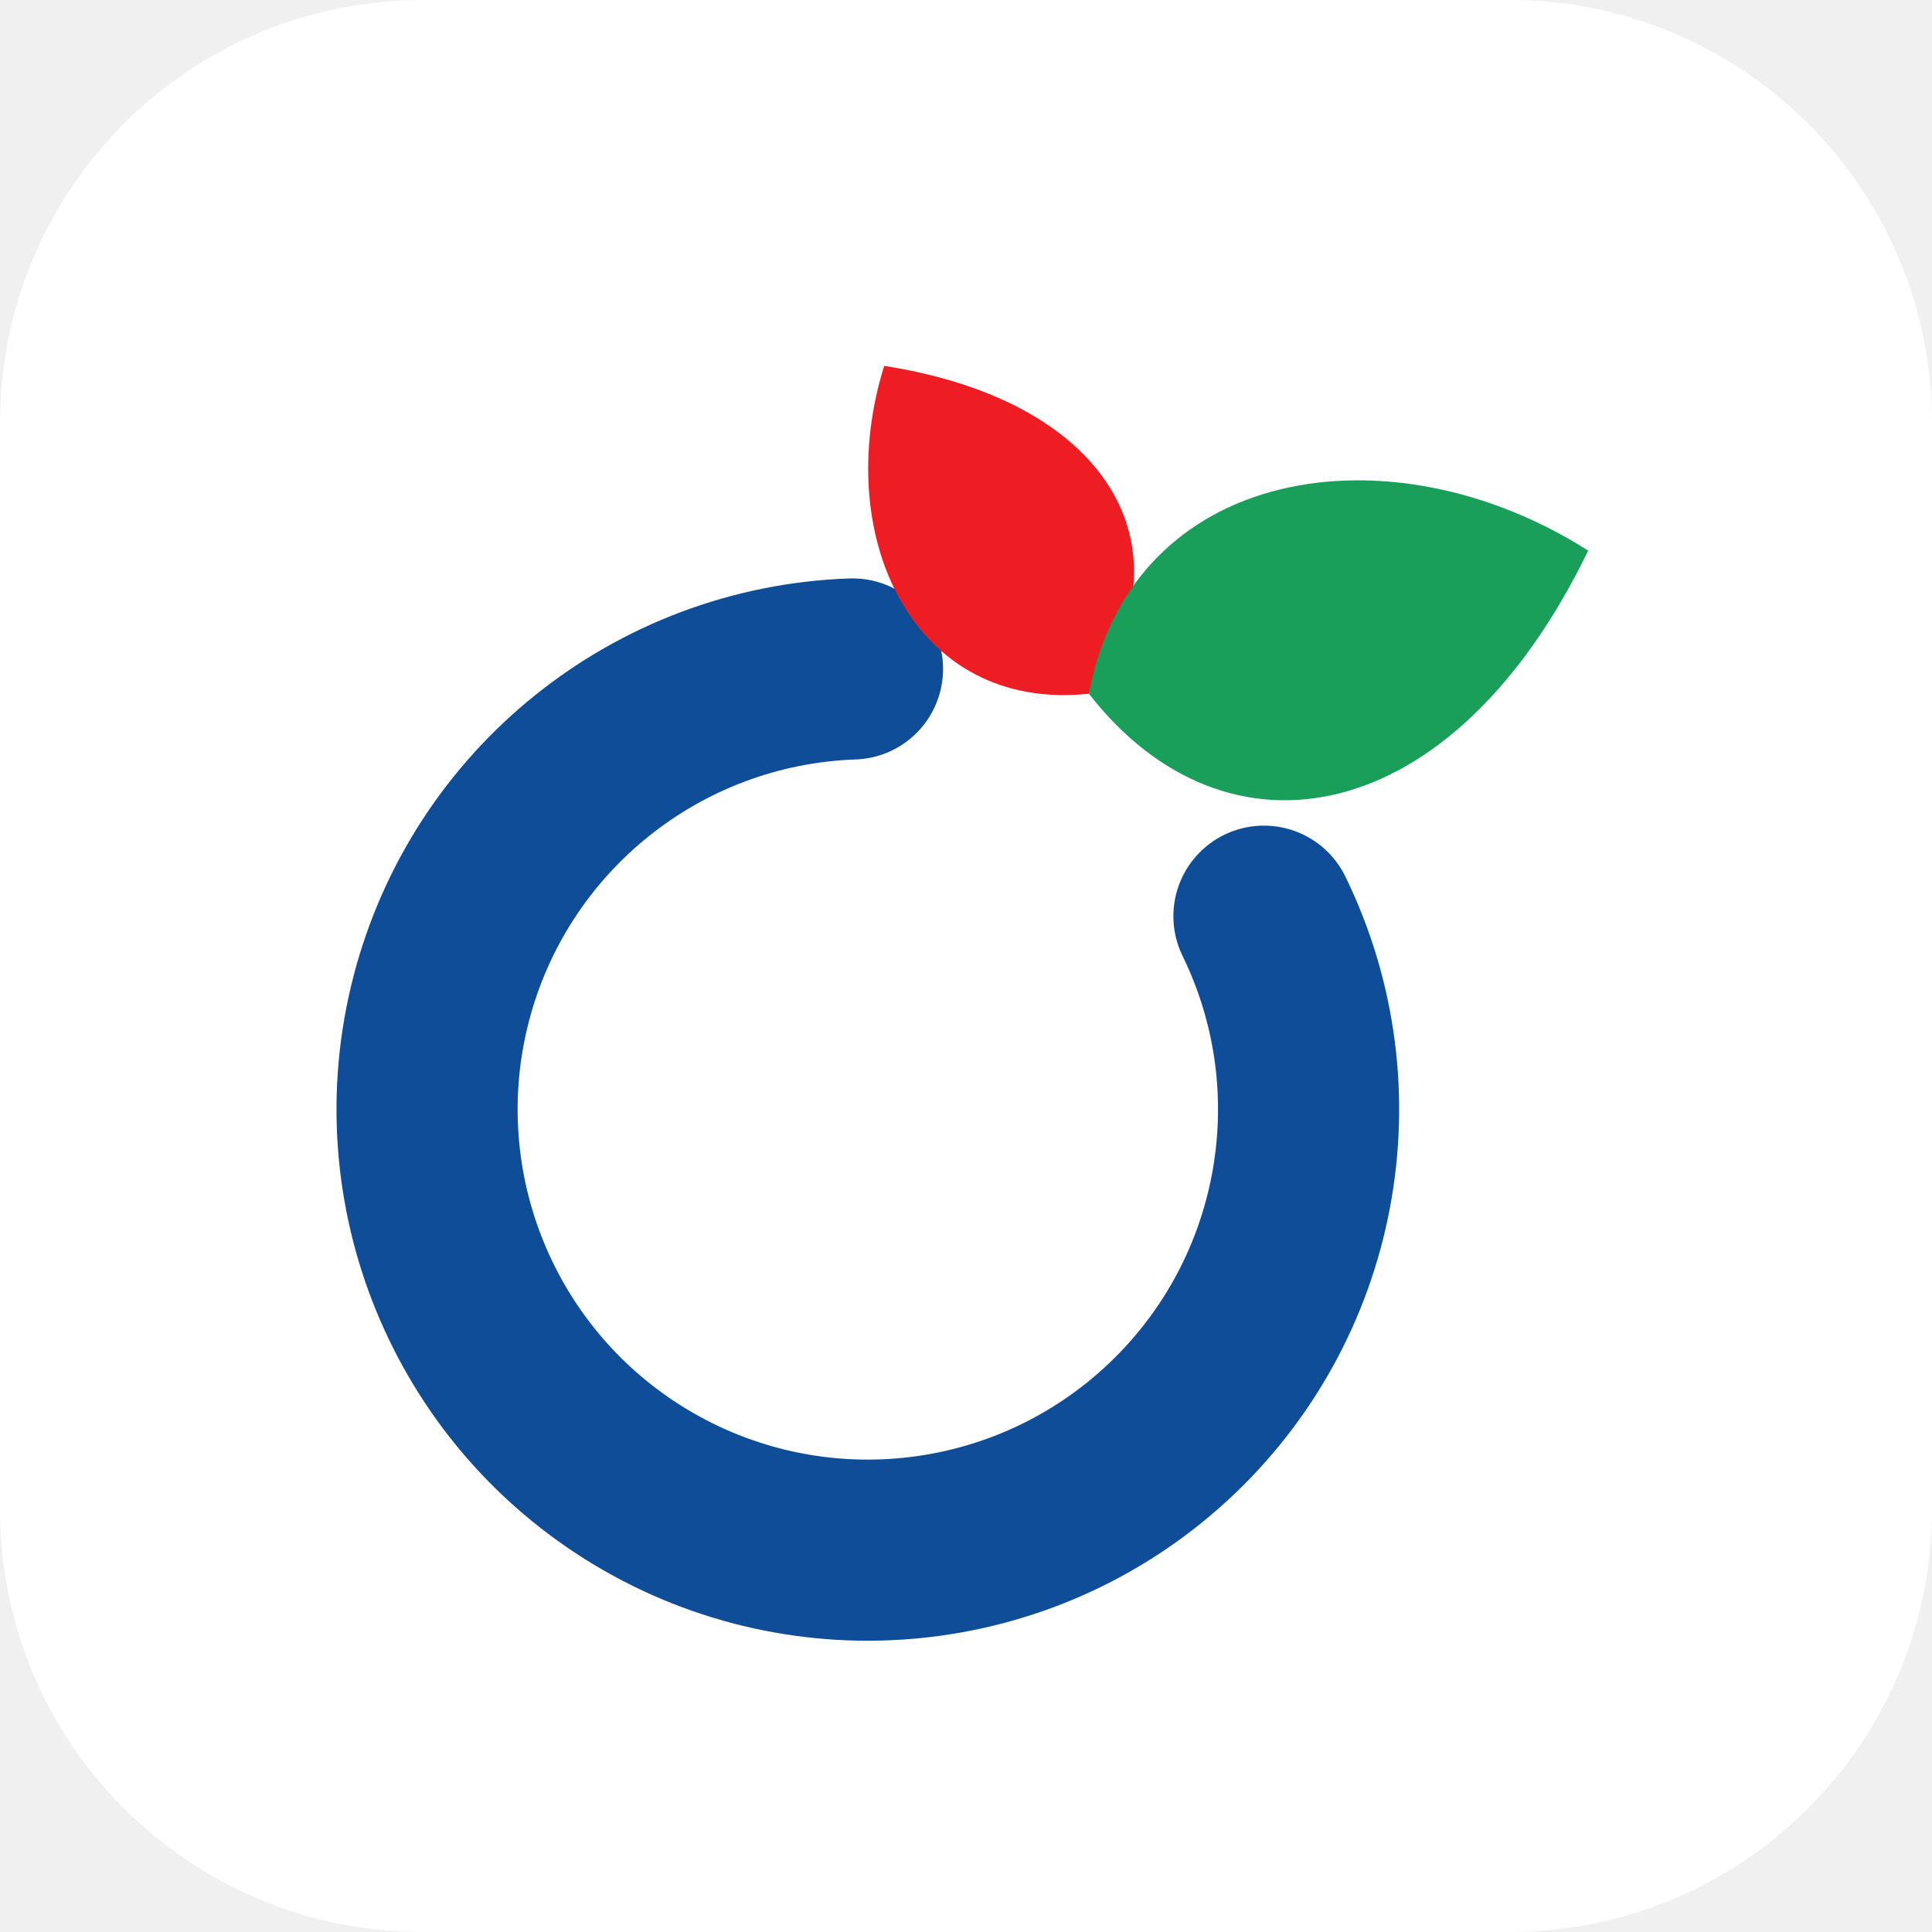
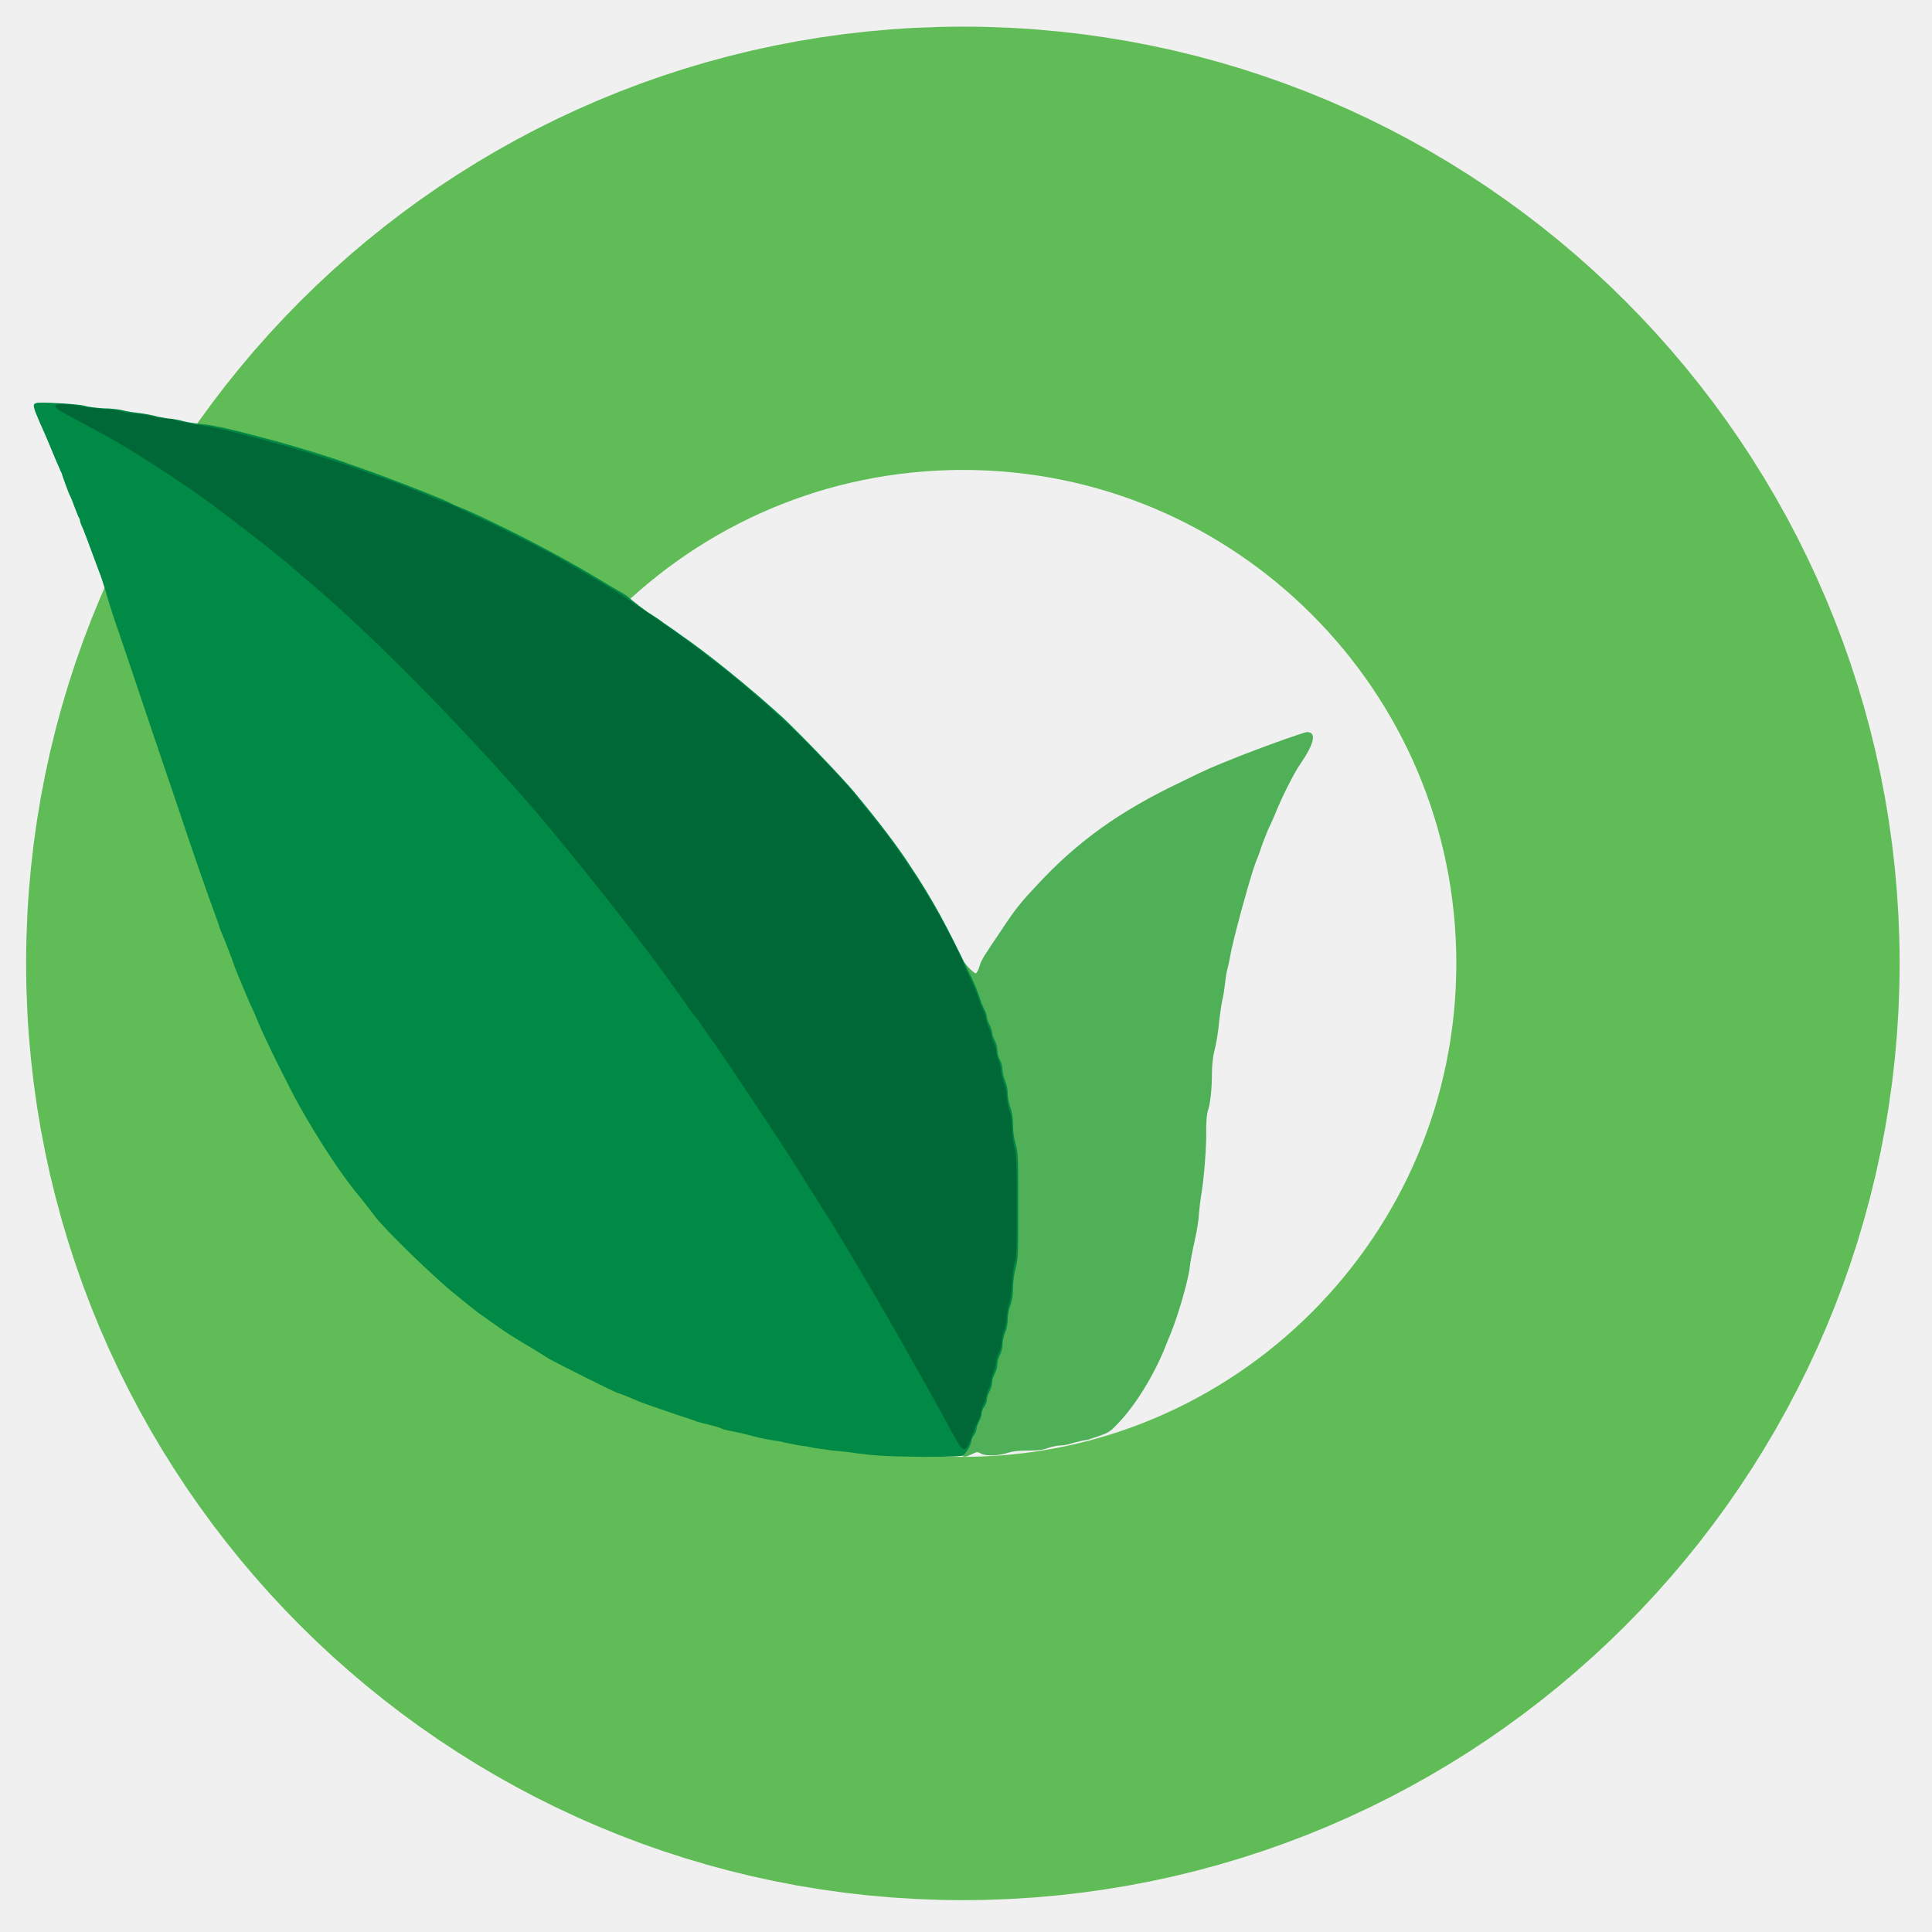
- <svg xmlns="http://www.w3.org/2000/svg" viewBox="0 0 512 512">
-   <defs />
-   <rect width="512" height="512" rx="112" fill="#FFFFFF" />
-   <g transform="translate(230 294) scale(0.8) translate(-256 -256)">
-     <path d="M387.2 192.0 A146 146 0 1 1 250.9 110.1" fill="none" stroke="#0F4D98" stroke-width="60" stroke-linecap="round" />
-     <path d="M329.2 118.3 C363.2 72.9 338.7 21.8 261.4 9.7 C243.8 66.0 270.9 124.5 329.2 118.3Z" fill="#EE1D23" />
-     <path d="M329.2 118.3 C374.6 176.7 449.7 163.8 494.6 70.9 C428.9 29.1 343.4 42.8 329.2 118.3Z" fill="#199F5A" />
-   </g>
+ <svg xmlns="http://www.w3.org/2000/svg" viewBox="71 71 370 370">
+   <circle cx="255.4" cy="255.5" r="136.95" fill="none" stroke="#60BC56" stroke-width="84.9" />
+   <path fill="#4FB057" d="M257.1 349.5C258.1 349.0 258.2 349.0 258.9 349.4C259.9 349.9 262.4 349.8 264.1 349.2C265.1 348.9 266.1 348.8 268.1 348.8C270.1 348.8 271.0 348.6 272.0 348.2C272.7 348.0 273.8 347.8 274.4 347.8C274.9 347.8 276.1 347.5 277.0 347.2C277.9 347.0 278.7 346.8 279.0 346.8C279.2 346.8 280.3 346.4 281.5 346.0C283.5 345.3 283.7 345.1 285.3 343.4C288.6 339.9 292.0 334.3 294.1 329.1C294.4 328.3 294.9 327.1 295.2 326.4C296.7 322.7 298.4 316.7 298.8 314.1C298.9 312.9 299.4 310.4 299.8 308.6C300.2 306.8 300.6 304.5 300.6 303.5C300.7 302.5 300.9 300.7 301.1 299.5C301.6 296.6 302.1 290.1 302.0 287.3C302.0 285.8 302.1 284.5 302.3 283.8C302.8 282.4 303.1 279.5 303.1 276.4C303.1 275.1 303.3 273.6 303.4 273.0C303.9 271.0 304.3 268.9 304.5 266.4C304.7 265.0 304.9 263.3 305.1 262.5C305.3 261.7 305.5 260.3 305.6 259.4C305.7 258.4 305.9 257.1 306.1 256.4C306.3 255.7 306.5 254.7 306.6 254.1C307.1 251.0 310.5 238.7 311.5 236.1C311.8 235.4 312.3 234.1 312.6 233.1C312.9 232.2 313.5 230.8 313.8 230.0C314.2 229.2 314.8 227.8 315.2 226.9C316.2 224.3 318.8 219.0 320.1 217.2C322.7 213.4 323.2 211.2 321.3 211.2C320.6 211.3 315.1 213.2 308.9 215.6C302.6 218.1 302.2 218.3 297.3 220.7C285.5 226.3 277.4 232.1 269.7 240.4C266.5 243.8 265.5 245.0 262.6 249.4C259.5 254.0 259.0 254.7 258.6 256.0C258.4 256.7 258.1 257.3 257.9 257.4C257.8 257.5 257.2 257.0 256.5 256.3L255.3 254.9 L254.9 255.6C254.4 256.3 254.4 256.3 256.0 260.3C258.2 266.0 260.0 271.8 260.9 275.8C261.1 276.6 261.4 277.9 261.6 278.4C261.8 279.0 262.0 280.0 262.0 280.5C262.0 281.0 262.2 282.2 262.5 283.0C262.8 284.0 263.0 285.3 263.0 286.5C263.0 287.6 263.2 289.1 263.5 290.1C264.0 291.7 264.0 292.6 264.0 301.8C264.0 310.8 264.0 311.9 263.5 313.8C263.2 314.9 263.0 316.7 263.0 317.7C263.0 318.7 262.8 320.0 262.5 321.0C262.2 321.9 262.0 323.0 262.0 323.6C262.0 324.2 261.8 325.4 261.5 326.2C261.2 327.1 261.0 328.1 261.0 328.3C261.0 328.6 260.8 329.6 260.5 330.5C260.3 331.4 259.8 333.0 259.5 334.1C258.6 337.2 256.6 343.2 255.3 346.4C254.7 348.0 254.6 349.1 255.1 349.6C255.6 350.1 255.8 350.1 257.1 349.5Z" />
+   <path fill="#008A45" d="M255.5 349.7C256.1 349.2 257.0 347.6 257.0 347.1C257.0 346.8 257.2 346.3 257.5 345.9C257.8 345.5 258.0 344.9 258.0 344.7C258.0 344.4 258.2 343.8 258.5 343.2C258.8 342.7 259.0 342.0 259.0 341.7C259.0 341.4 259.2 340.8 259.5 340.4C259.8 340.0 260.0 339.4 260.0 339.1C260.0 338.7 260.2 338.0 260.5 337.5C260.8 337.0 261.0 336.2 261.0 335.8C261.0 335.4 261.2 334.7 261.5 334.1C261.8 333.6 262.0 332.8 262.0 332.3C262.0 331.9 262.2 331.0 262.5 330.5C262.8 330.0 263.0 329.1 263.0 328.5C263.0 328.0 263.2 326.9 263.5 326.2C263.8 325.5 264.0 324.4 264.0 323.6C264.0 322.9 264.2 321.7 264.5 321.0C264.8 320.1 265.0 319.1 265.0 317.8C265.0 316.6 265.2 315.0 265.5 313.9C266.0 312.1 266.0 311.1 266.0 301.9C266.0 292.6 266.0 291.7 265.5 290.1C265.2 289.0 265.0 287.6 265.0 286.4C265.0 285.0 264.8 284.0 264.5 283.1C264.2 282.3 264.0 281.2 264.0 280.5C264.0 279.8 263.8 278.7 263.5 278.0C263.2 277.3 263.0 276.3 263.0 275.9C263.0 275.4 262.8 274.5 262.5 274.0C262.2 273.5 262.0 272.6 262.0 272.1C262.0 271.6 261.8 270.8 261.5 270.2C261.2 269.7 261.0 269.0 261.0 268.8C261.0 268.5 260.8 267.8 260.5 267.2C260.2 266.7 260.0 266.0 260.0 265.7C260.0 265.5 259.8 264.8 259.5 264.3C259.3 263.8 258.9 263.0 258.8 262.6C258.1 260.5 257.9 260.0 256.9 257.9C252.3 248.2 249.5 243.1 245.3 236.8C242.9 233.1 239.5 228.6 234.6 222.7C232.1 219.7 224.1 211.4 220.9 208.4C214.4 202.5 206.5 196.1 201.1 192.4C200.2 191.7 198.8 190.8 198.1 190.3C197.5 189.8 196.1 188.9 195.0 188.2C194.0 187.5 192.7 186.5 192.1 186.0C191.5 185.5 190.8 184.9 190.4 184.7C190.0 184.5 188.7 183.7 187.5 183.0C181.4 179.3 176.0 176.3 168.4 172.5C162.7 169.7 161.4 169.1 158.2 167.8C157.2 167.3 155.9 166.7 155.4 166.5C152.5 165.3 145.4 162.5 141.1 161.0C139.5 160.4 137.6 159.8 136.9 159.5C134.1 158.5 127.9 156.6 123.9 155.5C116.1 153.4 112.4 152.5 109.5 152.2C108.2 152.1 106.6 151.8 105.9 151.6C105.2 151.4 104.3 151.3 103.9 151.2C103.4 151.2 102.3 151.0 101.2 150.8C100.2 150.5 98.6 150.2 97.6 150.1C96.7 150.0 95.3 149.8 94.6 149.6C93.9 149.4 92.2 149.2 90.8 149.2C89.3 149.1 87.7 148.9 87.2 148.7C86.2 148.4 78.4 147.9 77.9 148.2C77.2 148.4 77.3 148.9 78.7 152.1C79.5 153.8 81.4 158.4 81.9 159.6C82.3 160.4 82.6 161.3 82.8 161.6C82.9 161.9 83.1 162.6 83.3 163.1C83.5 163.7 83.9 164.7 84.2 165.5C84.6 166.3 85.0 167.3 85.2 167.9C85.4 168.4 85.7 169.2 85.9 169.7C86.1 170.1 86.3 170.5 86.3 170.6C86.3 170.7 86.4 171.2 86.6 171.6C87.0 172.4 87.9 174.9 88.5 176.5C89.0 177.9 89.7 179.7 90.4 181.6C90.7 182.6 91.2 184.0 91.4 184.8C92.2 187.5 92.5 188.5 94.1 193.1C95.0 195.7 97.9 204.4 100.6 212.4C103.3 220.3 106.4 229.5 107.5 232.8C108.6 236.0 109.7 239.2 110.0 240.0C110.3 240.8 110.9 242.7 111.5 244.2C112.1 245.8 112.7 247.6 112.9 248.1C113.0 248.7 113.4 249.5 113.6 250.0C114.0 251.0 114.5 252.2 115.4 254.6C116.0 256.4 116.3 257.1 117.6 260.2C118.3 261.8 118.5 262.5 119.4 264.3C119.6 264.8 120.1 265.9 120.5 266.9C121.9 270.3 126.7 279.9 128.4 282.9C132.3 289.8 136.7 296.5 140.3 300.7C141.0 301.6 142.1 303.0 142.7 303.8C144.5 306.3 154.2 315.7 158.2 318.9C160.3 320.6 162.4 322.3 163.0 322.7C166.0 324.8 166.9 325.5 168.6 326.6C169.6 327.2 171.3 328.3 172.4 328.9C173.5 329.6 175.2 330.6 176.1 331.2C177.7 332.1 189.0 337.8 189.4 337.8C189.5 337.8 192.1 338.8 193.6 339.5C194.2 339.7 195.2 340.1 200.5 341.9C202.4 342.5 204.2 343.1 204.6 343.3C205.0 343.4 206.1 343.7 207.0 343.9C207.8 344.1 208.8 344.4 209.0 344.5C209.3 344.7 210.1 344.9 210.7 345.0C211.3 345.1 212.6 345.4 213.5 345.6C216.5 346.4 217.1 346.5 218.8 346.8C219.6 346.9 220.8 347.1 221.4 347.3C221.9 347.4 223.1 347.6 224.0 347.8C224.9 347.9 226.2 348.1 226.9 348.3C227.6 348.4 229.2 348.6 230.5 348.8C231.8 348.9 233.8 349.1 234.9 349.3C238.8 349.8 240.2 349.9 247.6 350.0C253.3 350.0 255.2 349.9 255.5 349.7Z" />
+   <path fill="#006737" d="M256.2 348.2C256.4 347.9 256.8 347.0 257.5 345.0C257.7 344.5 258.0 343.7 258.3 343.2C258.5 342.7 258.8 342.0 258.8 341.8C258.8 341.5 259.0 340.8 259.2 340.2C259.5 339.7 259.8 339.0 259.8 338.8C259.8 338.5 260.0 337.8 260.2 337.2C260.5 336.7 260.8 336.0 260.8 335.6C260.8 335.2 261.0 334.4 261.2 333.9C261.5 333.3 261.7 332.5 261.7 332.1C261.7 331.6 262.0 330.8 262.2 330.2C262.5 329.7 262.8 328.8 262.8 328.3C262.8 327.7 263.0 326.7 263.2 326.0C263.5 325.3 263.8 324.1 263.8 323.4C263.8 322.6 264.0 321.5 264.2 320.8C264.5 320.0 264.7 318.7 264.8 316.8C264.9 315.2 265.1 313.3 265.4 312.6C265.7 311.6 265.7 309.8 265.7 301.9C265.7 293.2 265.7 292.2 265.2 290.5C265.0 289.4 264.8 287.9 264.8 286.7C264.8 285.5 264.6 284.3 264.2 283.4C264.0 282.6 263.8 281.4 263.8 280.7C263.8 280.1 263.5 278.9 263.2 278.2C263.0 277.6 262.7 276.6 262.7 276.1C262.7 275.5 262.5 274.7 262.2 274.1C262.0 273.6 261.8 272.8 261.8 272.3C261.8 271.9 261.5 271.0 261.2 270.5C261.0 270.0 260.8 269.3 260.8 269.0C260.8 268.7 260.5 268.0 260.2 267.5C260.0 267.0 259.8 266.3 259.8 266.0C259.8 265.7 259.5 265.0 259.3 264.4C259.0 263.9 258.7 263.0 258.5 262.5C257.8 260.4 257.4 259.6 256.5 257.7C255.9 256.5 255.5 255.5 255.5 255.4C255.5 255.1 252.1 248.3 250.2 245.1C246.9 239.2 241.2 230.9 237.1 226.1C236.3 225.1 235.3 223.9 234.9 223.3C233.5 221.4 224.3 211.8 220.4 208.3C212.7 201.2 204.5 194.8 195.0 188.3C193.7 187.5 191.9 186.2 191.0 185.6C188.6 183.9 181.0 179.5 176.5 177.0C173.5 175.4 163.8 170.5 162.2 169.9C161.6 169.6 160.1 168.9 158.8 168.3C157.5 167.7 156.4 167.2 156.3 167.2C156.2 167.2 155.7 167.0 155.1 166.8C154.6 166.5 154.0 166.3 153.9 166.3C153.8 166.3 153.2 166.0 152.5 165.7C151.0 165.0 145.7 163.0 140.9 161.3C136.1 159.5 127.4 156.8 123.4 155.8C122.4 155.5 120.7 155.0 119.7 154.8C114.3 153.3 110.8 152.6 108.4 152.3C107.3 152.1 105.8 151.8 105.1 151.6C104.5 151.4 103.5 151.2 103.0 151.2C102.5 151.2 101.3 151.0 100.3 150.7C99.2 150.5 97.8 150.2 97.1 150.2C96.4 150.2 95.3 150.1 94.7 149.9C94.1 149.6 92.2 149.4 90.4 149.3C88.6 149.1 86.8 148.9 86.3 148.8C85.0 148.4 82.2 148.2 81.8 148.5C81.1 149.0 81.5 149.2 88.8 153.1C94.1 155.9 99.9 159.5 108.1 165.1C112.2 167.9 124.5 177.4 127.5 180.1C128.1 180.7 129.7 182.0 131.0 183.1C143.3 193.6 161.4 212.1 174.7 227.7C182.5 237.0 194.8 252.5 199.6 259.4C200.1 260.1 200.9 261.2 201.4 261.9C201.9 262.6 202.5 263.4 202.7 263.8C202.9 264.1 203.5 264.8 203.9 265.4C204.4 265.9 205.2 267.1 205.8 268.0C206.4 268.9 207.3 270.2 207.8 270.8C211.9 276.8 221.6 291.3 224.6 296.2C225.0 296.8 225.7 298.0 226.2 298.8C226.7 299.5 227.5 300.7 227.9 301.5C228.4 302.3 229.1 303.3 229.4 303.8C229.7 304.2 230.3 305.3 230.8 306.1C231.3 306.9 233.3 310.2 235.2 313.4C237.1 316.6 240.8 322.9 243.4 327.5C248.2 336.0 249.4 338.1 253.7 346.0C255.0 348.5 255.6 348.9 256.2 348.2Z" />
</svg>
